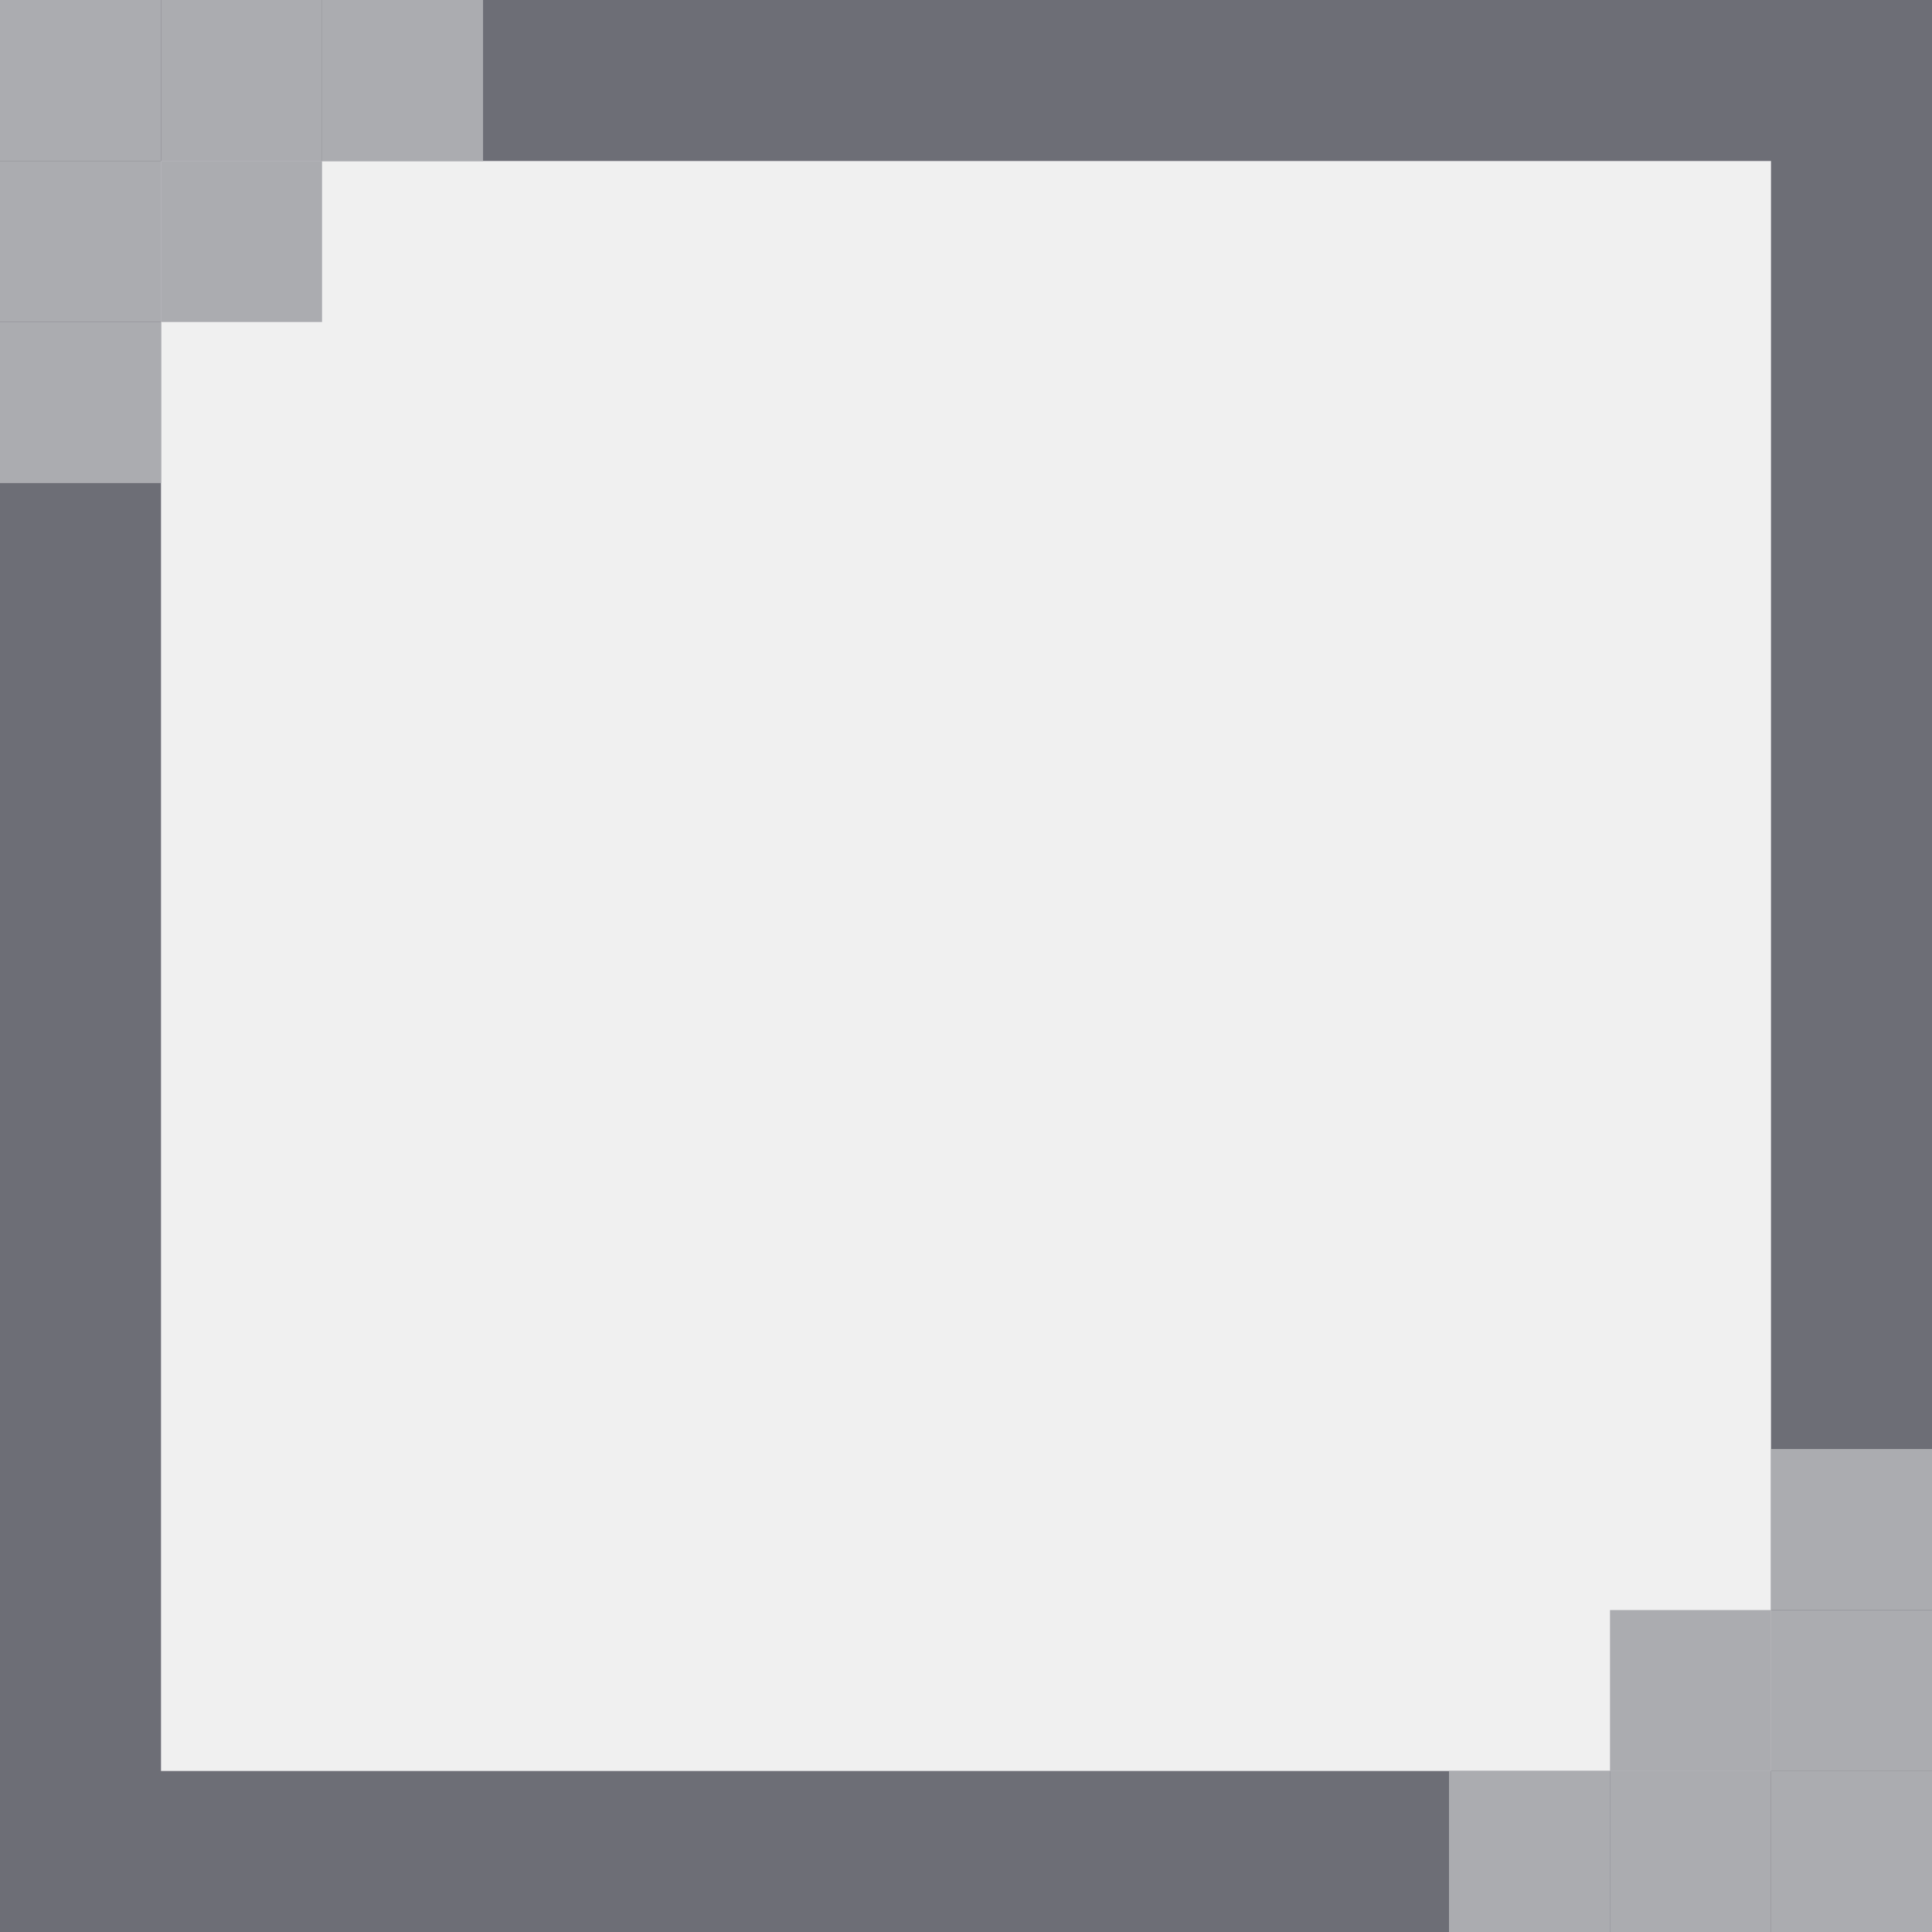
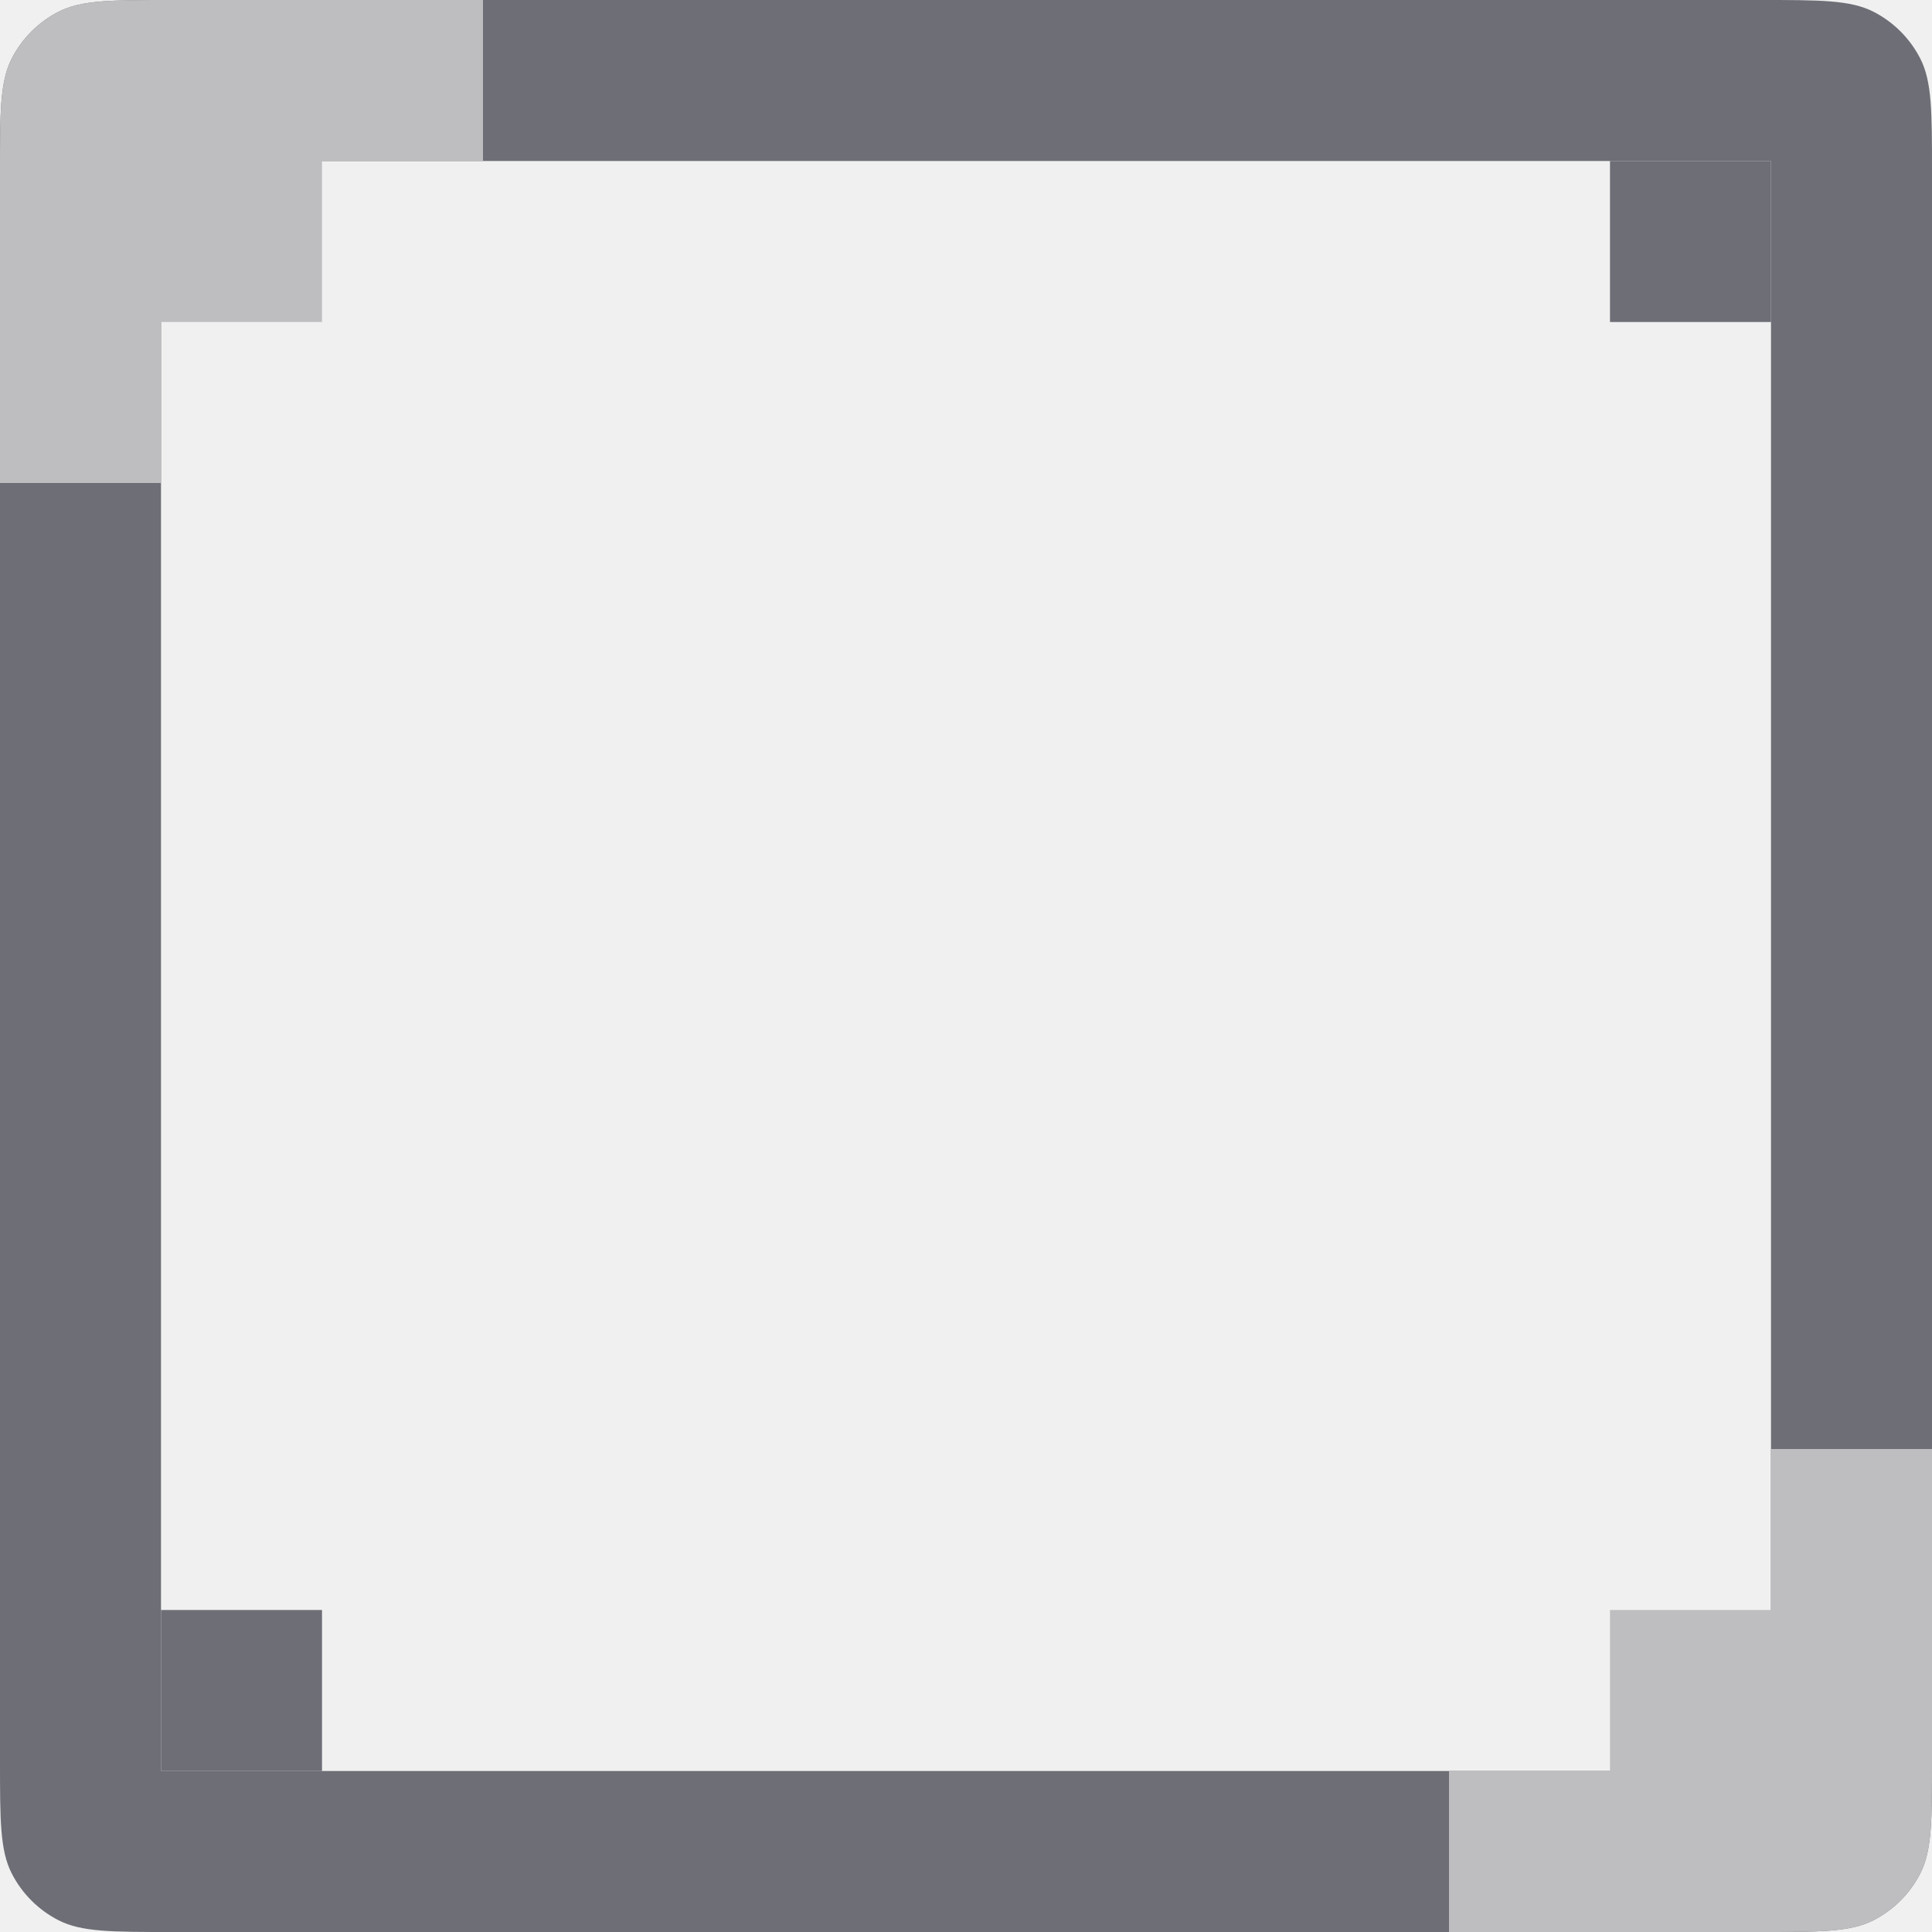
<svg xmlns="http://www.w3.org/2000/svg" width="36" height="36" viewBox="0 0 36 36" fill="none">
-   <g clip-path="url(#clip0_41_1081)">
-     <rect x="1.5" y="1.5" width="33" height="33" stroke="#6D6E76" stroke-width="3" />
-     <rect x="3.001" y="3" width="3" height="3" fill="#ABACB0" />
-     <rect width="3" height="3" fill="#ABACB0" />
-     <rect y="3" width="3" height="3" fill="#ABACB0" />
-     <rect x="3.001" width="3" height="3" fill="#ABACB0" />
-     <rect x="6.001" width="3" height="3" fill="#ABACB0" />
-     <rect y="6.002" width="3" height="3" fill="#ABACB0" />
-     <rect x="33" y="33.001" width="3" height="3" transform="rotate(-180 33 33.0012)" fill="#ABACB0" />
-     <rect x="36.001" y="36.002" width="3" height="3" transform="rotate(-180 36.001 36.0017)" fill="#ABACB0" />
-     <rect x="36.001" y="33.001" width="3" height="3" transform="rotate(-180 36.001 33.0012)" fill="#ABACB0" />
-     <rect x="33" y="36.002" width="3" height="3" transform="rotate(-180 33 36.0017)" fill="#ABACB0" />
-     <rect x="30" y="36.002" width="3" height="3" transform="rotate(-180 30 36.0017)" fill="#ABACB0" />
-     <rect x="36.001" y="30" width="3" height="3" transform="rotate(-180 36.001 30)" fill="#ABACB0" />
-   </g>
-   <defs>
-     <clipPath id="clip0_41_1081">
-       <rect width="36" height="36" fill="white" />
-     </clipPath>
-   </defs>
+   <mask id="path-1-inside-1_43_2000" fill="white">
+     <path d="M0 3.2C0 2.08 0 1.52 0.218 1.092C0.41 0.716 0.716 0.41 1.092 0.218C1.52 0 2.08 0 3.2 0H32.8C33.92 0 34.48 0 34.908 0.218C35.284 0.41 35.59 0.716 35.782 1.092C36 1.52 36 2.08 36 3.2V32.8C36 33.92 36 34.48 35.782 34.908C35.59 35.284 35.284 35.59 34.908 35.782C34.48 36 33.92 36 32.8 36H3.2C2.08 36 1.52 36 1.092 35.782C0.716 35.59 0.41 35.284 0.218 34.908C0 34.48 0 33.92 0 32.8V3.2Z" />
+   </mask>
+   <path d="M0 3.2C0 2.08 0 1.52 0.218 1.092C0.41 0.716 0.716 0.41 1.092 0.218C1.52 0 2.08 0 3.2 0H32.8C33.92 0 34.48 0 34.908 0.218C35.284 0.41 35.59 0.716 35.782 1.092C36 1.52 36 2.08 36 3.2V32.8C36 33.92 36 34.48 35.782 34.908C35.59 35.284 35.284 35.59 34.908 35.782C34.48 36 33.92 36 32.8 36H3.2C2.08 36 1.52 36 1.092 35.782C0.716 35.59 0.41 35.284 0.218 34.908C0 34.48 0 33.92 0 32.8V3.2Z" stroke="#6D6E76" stroke-width="6" mask="url(#path-1-inside-1_43_2000)" />
+   <path d="M0.218 1.092C0 1.52 0 2.08 0 3.2V9H3V6H6V3H9V0H3.2C2.08 0 1.52 0 1.092 0.218C0.716 0.41 0.41 0.716 0.218 1.092Z" fill="#BEBEC0" />
+   <path d="M35.782 34.908C36 34.48 36 33.92 36 32.8L36 27L33 27L33 30L30 30L30 33L27 33L27 36L32.8 36C33.92 36 34.48 36 34.908 35.782C35.284 35.59 35.59 35.284 35.782 34.908Z" fill="#BEBEC0" />
+   <path d="M33 3H30V6H33V3Z" fill="#6D6E76" />
+   <path d="M6 30H3V33H6V30Z" fill="#6D6E76" />
</svg>
